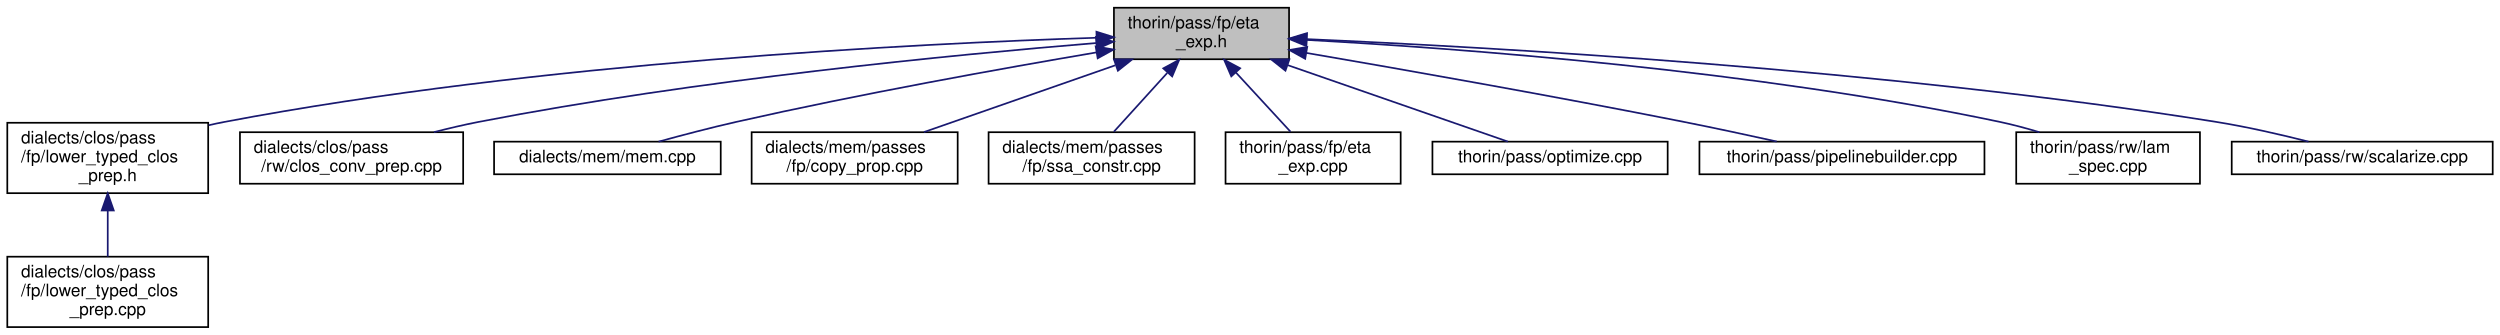
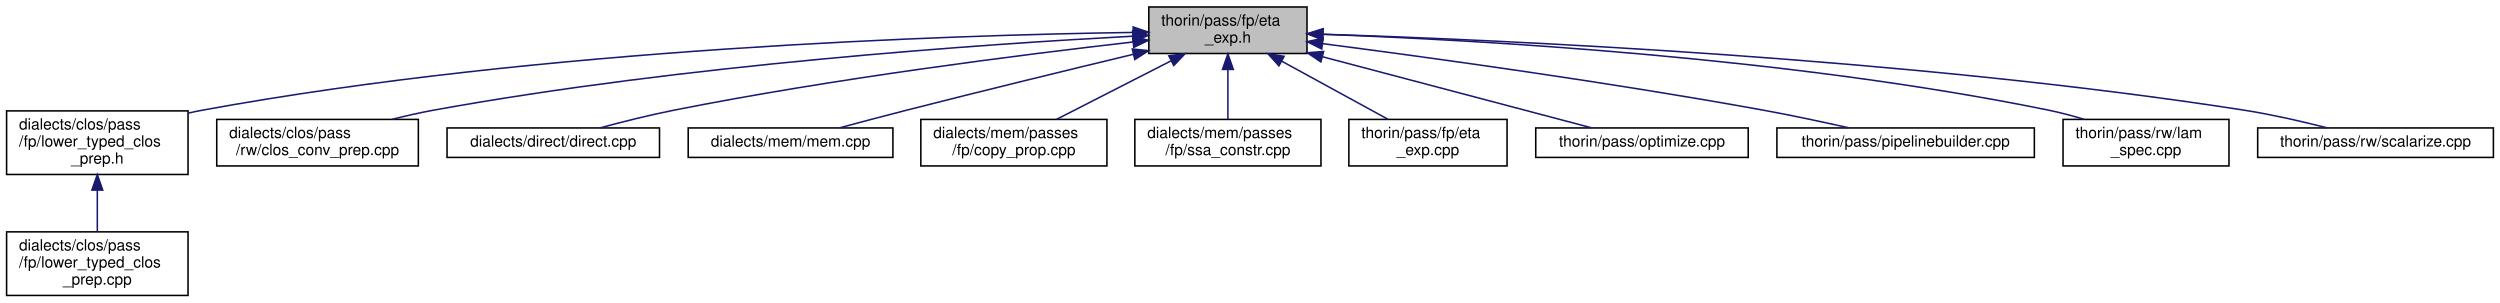
- <svg xmlns="http://www.w3.org/2000/svg" xmlns:xlink="http://www.w3.org/1999/xlink" width="1456pt" height="195pt" viewBox="0.00 0.00 1455.50 195.00">
+ <svg xmlns="http://www.w3.org/2000/svg" xmlns:xlink="http://www.w3.org/1999/xlink" width="1612pt" height="195pt" viewBox="0.00 0.00 1611.50 195.00">
  <g id="graph0" class="graph" transform="scale(1 1) rotate(0) translate(4 191)">
    <g id="node1" class="node">
      <g id="a_node1">
        <a xlink:title=" ">
-           <polygon fill="#bfbfbf" stroke="black" points="644.5,-156.5 644.5,-186.5 746.5,-186.5 746.5,-156.5 644.5,-156.5" />
-           <text text-anchor="start" x="652.5" y="-174.5" font-family="Helvetica,sans-Serif" font-size="10.00">thorin/pass/fp/eta</text>
-           <text text-anchor="middle" x="695.5" y="-163.5" font-family="Helvetica,sans-Serif" font-size="10.00">_exp.h</text>
+           <polygon fill="#bfbfbf" stroke="black" points="736.5,-156.5 736.5,-186.5 838.5,-186.5 838.5,-156.5 736.5,-156.5" />
+           <text text-anchor="start" x="744.5" y="-174.5" font-family="Helvetica,sans-Serif" font-size="10.00">thorin/pass/fp/eta</text>
+           <text text-anchor="middle" x="787.5" y="-163.5" font-family="Helvetica,sans-Serif" font-size="10.00">_exp.h</text>
        </a>
      </g>
    </g>
    <g id="node2" class="node">
      <g id="a_node2">
        <a xlink:href="lower__typed__clos__prep_8h.html" target="_top" xlink:title=" ">
          <polygon fill="none" stroke="black" points="0,-78.5 0,-119.5 117,-119.5 117,-78.5 0,-78.5" />
          <text text-anchor="start" x="8" y="-107.5" font-family="Helvetica,sans-Serif" font-size="10.00">dialects/clos/pass</text>
          <text text-anchor="start" x="8" y="-96.5" font-family="Helvetica,sans-Serif" font-size="10.00">/fp/lower_typed_clos</text>
          <text text-anchor="middle" x="58.5" y="-85.5" font-family="Helvetica,sans-Serif" font-size="10.00">_prep.h</text>
        </a>
      </g>
    </g>
    <g id="edge1" class="edge">
-       <path fill="none" stroke="midnightblue" d="M634.34,-169.02C529.52,-165.62 309.2,-154.62 126.5,-120 123.48,-119.43 120.4,-118.78 117.3,-118.07" />
-       <polygon fill="midnightblue" stroke="midnightblue" points="634.31,-172.53 644.42,-169.34 634.53,-165.53 634.31,-172.53" />
+       <path fill="none" stroke="midnightblue" d="M726.23,-170.09C608.87,-168.37 344.63,-159.95 126.5,-120 123.47,-119.45 120.39,-118.81 117.29,-118.11" />
+       <polygon fill="midnightblue" stroke="midnightblue" points="726.4,-173.6 736.45,-170.23 726.5,-166.6 726.4,-173.6" />
    </g>
    <g id="node4" class="node">
      <g id="a_node4">
        <a xlink:href="clos__conv__prep_8cpp.html" target="_top" xlink:title=" ">
          <polygon fill="none" stroke="black" points="135.5,-84 135.5,-114 265.5,-114 265.5,-84 135.5,-84" />
          <text text-anchor="start" x="143.5" y="-102" font-family="Helvetica,sans-Serif" font-size="10.00">dialects/clos/pass</text>
          <text text-anchor="middle" x="200.5" y="-91" font-family="Helvetica,sans-Serif" font-size="10.00">/rw/clos_conv_prep.cpp</text>
        </a>
      </g>
    </g>
    <g id="edge3" class="edge">
-       <path fill="none" stroke="midnightblue" d="M634.07,-165.93C551.7,-159.17 401.15,-144.58 274.5,-120 266.01,-118.35 257.06,-116.25 248.43,-114.03" />
-       <polygon fill="midnightblue" stroke="midnightblue" points="634.01,-169.44 644.26,-166.76 634.57,-162.46 634.01,-169.44" />
+       <path fill="none" stroke="midnightblue" d="M726.09,-167.67C629.53,-162.49 436.61,-149.23 275.5,-120 266.75,-118.41 257.52,-116.31 248.65,-114.07" />
+       <polygon fill="midnightblue" stroke="midnightblue" points="726.08,-171.17 736.25,-168.2 726.45,-164.18 726.08,-171.17" />
    </g>
    <g id="node5" class="node">
      <g id="a_node5">
-         <a xlink:href="mem_8cpp.html" target="_top" xlink:title=" ">
-           <polygon fill="none" stroke="black" points="283.5,-89.5 283.5,-108.5 415.5,-108.5 415.5,-89.5 283.5,-89.5" />
-           <text text-anchor="middle" x="349.5" y="-96.5" font-family="Helvetica,sans-Serif" font-size="10.00">dialects/mem/mem.cpp</text>
+         <a xlink:href="direct_8cpp.html" target="_top" xlink:title=" ">
+           <polygon fill="none" stroke="black" points="284,-89.5 284,-108.5 421,-108.5 421,-89.5 284,-89.5" />
+           <text text-anchor="middle" x="352.5" y="-96.5" font-family="Helvetica,sans-Serif" font-size="10.00">dialects/direct/direct.cpp</text>
        </a>
      </g>
    </g>
    <g id="edge4" class="edge">
-       <path fill="none" stroke="midnightblue" d="M634.36,-160.48C579.26,-151.12 496.13,-136.2 424.5,-120 409.52,-116.61 393,-112.27 379.3,-108.51" />
-       <polygon fill="midnightblue" stroke="midnightblue" points="633.87,-163.95 644.32,-162.16 635.04,-157.04 633.87,-163.95" />
+       <path fill="none" stroke="midnightblue" d="M726.2,-163.92C654.8,-155.77 533.5,-140.43 430.5,-120 414.59,-116.85 397.09,-112.44 382.7,-108.57" />
+       <polygon fill="midnightblue" stroke="midnightblue" points="726.03,-167.42 736.36,-165.07 726.82,-160.46 726.03,-167.42" />
    </g>
    <g id="node6" class="node">
      <g id="a_node6">
-         <a xlink:href="copy__prop_8cpp.html" target="_top" xlink:title=" ">
-           <polygon fill="none" stroke="black" points="433.5,-84 433.5,-114 553.5,-114 553.5,-84 433.5,-84" />
-           <text text-anchor="start" x="441.5" y="-102" font-family="Helvetica,sans-Serif" font-size="10.00">dialects/mem/passes</text>
-           <text text-anchor="middle" x="493.5" y="-91" font-family="Helvetica,sans-Serif" font-size="10.00">/fp/copy_prop.cpp</text>
+         <a xlink:href="mem_8cpp.html" target="_top" xlink:title=" ">
+           <polygon fill="none" stroke="black" points="439.5,-89.5 439.5,-108.5 571.5,-108.5 571.5,-89.5 439.5,-89.5" />
+           <text text-anchor="middle" x="505.5" y="-96.5" font-family="Helvetica,sans-Serif" font-size="10.00">dialects/mem/mem.cpp</text>
        </a>
      </g>
    </g>
    <g id="edge5" class="edge">
-       <path fill="none" stroke="midnightblue" d="M645.26,-152.96C610.87,-140.96 565.87,-125.26 533.82,-114.07" />
-       <polygon fill="midnightblue" stroke="midnightblue" points="644.51,-156.41 655.11,-156.4 646.82,-149.8 644.51,-156.41" />
+       <path fill="none" stroke="midnightblue" d="M726.48,-155.98C685.21,-146.06 629.51,-132.51 580.5,-120 566.14,-116.33 550.27,-112.13 536.84,-108.52" />
+       <polygon fill="midnightblue" stroke="midnightblue" points="725.84,-159.42 736.38,-158.35 727.48,-152.61 725.84,-159.42" />
    </g>
    <g id="node7" class="node">
      <g id="a_node7">
-         <a xlink:href="ssa__constr_8cpp.html" target="_top" xlink:title=" ">
-           <polygon fill="none" stroke="black" points="571.5,-84 571.5,-114 691.5,-114 691.5,-84 571.5,-84" />
-           <text text-anchor="start" x="579.5" y="-102" font-family="Helvetica,sans-Serif" font-size="10.00">dialects/mem/passes</text>
-           <text text-anchor="middle" x="631.5" y="-91" font-family="Helvetica,sans-Serif" font-size="10.00">/fp/ssa_constr.cpp</text>
+         <a xlink:href="copy__prop_8cpp.html" target="_top" xlink:title=" ">
+           <polygon fill="none" stroke="black" points="589.5,-84 589.5,-114 709.5,-114 709.5,-84 589.5,-84" />
+           <text text-anchor="start" x="597.5" y="-102" font-family="Helvetica,sans-Serif" font-size="10.00">dialects/mem/passes</text>
+           <text text-anchor="middle" x="649.5" y="-91" font-family="Helvetica,sans-Serif" font-size="10.00">/fp/copy_prop.cpp</text>
        </a>
      </g>
    </g>
    <g id="edge6" class="edge">
-       <path fill="none" stroke="midnightblue" d="M675.56,-148.54C665.41,-137.36 653.36,-124.08 644.43,-114.25" />
-       <polygon fill="midnightblue" stroke="midnightblue" points="673.24,-151.18 682.55,-156.23 678.42,-146.48 673.24,-151.18" />
+       <path fill="none" stroke="midnightblue" d="M750.73,-151.72C727.58,-139.89 698.19,-124.87 677.05,-114.07" />
+       <polygon fill="midnightblue" stroke="midnightblue" points="749.41,-154.97 759.91,-156.4 752.59,-148.74 749.41,-154.97" />
    </g>
    <g id="node8" class="node">
      <g id="a_node8">
-         <a xlink:href="eta__exp_8cpp.html" target="_top" xlink:title=" ">
-           <polygon fill="none" stroke="black" points="709.5,-84 709.5,-114 811.5,-114 811.5,-84 709.5,-84" />
-           <text text-anchor="start" x="717.5" y="-102" font-family="Helvetica,sans-Serif" font-size="10.00">thorin/pass/fp/eta</text>
-           <text text-anchor="middle" x="760.5" y="-91" font-family="Helvetica,sans-Serif" font-size="10.00">_exp.cpp</text>
+         <a xlink:href="ssa__constr_8cpp.html" target="_top" xlink:title=" ">
+           <polygon fill="none" stroke="black" points="727.5,-84 727.5,-114 847.5,-114 847.5,-84 727.5,-84" />
+           <text text-anchor="start" x="735.5" y="-102" font-family="Helvetica,sans-Serif" font-size="10.00">dialects/mem/passes</text>
+           <text text-anchor="middle" x="787.5" y="-91" font-family="Helvetica,sans-Serif" font-size="10.00">/fp/ssa_constr.cpp</text>
        </a>
      </g>
    </g>
    <g id="edge7" class="edge">
-       <path fill="none" stroke="midnightblue" d="M715.45,-148.86C725.82,-137.61 738.21,-124.18 747.37,-114.25" />
-       <polygon fill="midnightblue" stroke="midnightblue" points="712.86,-146.51 708.65,-156.23 718.01,-151.25 712.86,-146.51" />
+       <path fill="none" stroke="midnightblue" d="M787.5,-146.23C787.5,-135.57 787.5,-123.41 787.5,-114.25" />
+       <polygon fill="midnightblue" stroke="midnightblue" points="784,-146.23 787.5,-156.23 791,-146.23 784,-146.23" />
    </g>
    <g id="node9" class="node">
      <g id="a_node9">
-         <a xlink:href="optimize_8cpp.html" target="_top" xlink:title=" ">
-           <polygon fill="none" stroke="black" points="830,-89.5 830,-108.5 967,-108.5 967,-89.5 830,-89.5" />
-           <text text-anchor="middle" x="898.5" y="-96.5" font-family="Helvetica,sans-Serif" font-size="10.00">thorin/pass/optimize.cpp</text>
+         <a xlink:href="eta__exp_8cpp.html" target="_top" xlink:title=" ">
+           <polygon fill="none" stroke="black" points="865.5,-84 865.5,-114 967.5,-114 967.5,-84 865.5,-84" />
+           <text text-anchor="start" x="873.5" y="-102" font-family="Helvetica,sans-Serif" font-size="10.00">thorin/pass/fp/eta</text>
+           <text text-anchor="middle" x="916.5" y="-91" font-family="Helvetica,sans-Serif" font-size="10.00">_exp.cpp</text>
        </a>
      </g>
    </g>
    <g id="edge8" class="edge">
-       <path fill="none" stroke="midnightblue" d="M745.59,-153.1C786.39,-138.93 842.25,-119.54 873.93,-108.53" />
-       <polygon fill="midnightblue" stroke="midnightblue" points="744.39,-149.82 736.09,-156.4 746.69,-156.43 744.39,-149.82" />
+       <path fill="none" stroke="midnightblue" d="M822.16,-151.56C843.76,-139.76 871.07,-124.83 890.75,-114.07" />
+       <polygon fill="midnightblue" stroke="midnightblue" points="820.39,-148.54 813.3,-156.4 823.75,-154.68 820.39,-148.54" />
    </g>
    <g id="node10" class="node">
      <g id="a_node10">
-         <a xlink:href="pipelinebuilder_8cpp.html" target="_top" xlink:title=" ">
-           <polygon fill="none" stroke="black" points="985.5,-89.5 985.5,-108.5 1151.5,-108.5 1151.5,-89.5 985.5,-89.5" />
-           <text text-anchor="middle" x="1068.5" y="-96.5" font-family="Helvetica,sans-Serif" font-size="10.00">thorin/pass/pipelinebuilder.cpp</text>
+         <a xlink:href="optimize_8cpp.html" target="_top" xlink:title=" ">
+           <polygon fill="none" stroke="black" points="986,-89.5 986,-108.5 1123,-108.5 1123,-89.5 986,-89.5" />
+           <text text-anchor="middle" x="1054.5" y="-96.5" font-family="Helvetica,sans-Serif" font-size="10.00">thorin/pass/optimize.cpp</text>
        </a>
      </g>
    </g>
    <g id="edge9" class="edge">
-       <path fill="none" stroke="midnightblue" d="M756.55,-160.18C813.56,-150.4 900.94,-135 976.5,-120 994.3,-116.47 1013.96,-112.24 1030.52,-108.58" />
-       <polygon fill="midnightblue" stroke="midnightblue" points="755.89,-156.75 746.62,-161.89 757.07,-163.65 755.89,-156.75" />
+       <path fill="none" stroke="midnightblue" d="M848.46,-154.4C902.39,-140.16 979.01,-119.93 1022,-108.58" />
+       <polygon fill="midnightblue" stroke="midnightblue" points="847.44,-151.05 838.66,-156.99 849.23,-157.82 847.44,-151.05" />
    </g>
    <g id="node11" class="node">
      <g id="a_node11">
-         <a xlink:href="lam__spec_8cpp.html" target="_top" xlink:title=" ">
-           <polygon fill="none" stroke="black" points="1170,-84 1170,-114 1277,-114 1277,-84 1170,-84" />
-           <text text-anchor="start" x="1178" y="-102" font-family="Helvetica,sans-Serif" font-size="10.00">thorin/pass/rw/lam</text>
-           <text text-anchor="middle" x="1223.5" y="-91" font-family="Helvetica,sans-Serif" font-size="10.00">_spec.cpp</text>
+         <a xlink:href="pipelinebuilder_8cpp.html" target="_top" xlink:title=" ">
+           <polygon fill="none" stroke="black" points="1141.5,-89.5 1141.5,-108.5 1307.5,-108.5 1307.5,-89.5 1141.5,-89.5" />
+           <text text-anchor="middle" x="1224.5" y="-96.5" font-family="Helvetica,sans-Serif" font-size="10.00">thorin/pass/pipelinebuilder.cpp</text>
        </a>
      </g>
    </g>
    <g id="edge10" class="edge">
-       <path fill="none" stroke="midnightblue" d="M756.84,-167.73C846.38,-162.82 1017.77,-150.09 1160.5,-120 1168.02,-118.41 1175.92,-116.29 1183.49,-114.01" />
-       <polygon fill="midnightblue" stroke="midnightblue" points="756.39,-164.25 746.6,-168.28 756.77,-171.24 756.39,-164.25" />
+       <path fill="none" stroke="midnightblue" d="M848.81,-162.82C917.95,-153.86 1033.64,-137.96 1132.5,-120 1150.83,-116.67 1171.08,-112.34 1187.91,-108.56" />
+       <polygon fill="midnightblue" stroke="midnightblue" points="848.01,-159.39 838.54,-164.14 848.9,-166.34 848.01,-159.39" />
    </g>
    <g id="node12" class="node">
      <g id="a_node12">
-         <a xlink:href="scalarize_8cpp.html" target="_top" xlink:title=" ">
-           <polygon fill="none" stroke="black" points="1295.5,-89.5 1295.5,-108.5 1447.5,-108.5 1447.5,-89.5 1295.5,-89.5" />
-           <text text-anchor="middle" x="1371.5" y="-96.5" font-family="Helvetica,sans-Serif" font-size="10.00">thorin/pass/rw/scalarize.cpp</text>
+         <a xlink:href="lam__spec_8cpp.html" target="_top" xlink:title=" ">
+           <polygon fill="none" stroke="black" points="1326,-84 1326,-114 1433,-114 1433,-84 1326,-84" />
+           <text text-anchor="start" x="1334" y="-102" font-family="Helvetica,sans-Serif" font-size="10.00">thorin/pass/rw/lam</text>
+           <text text-anchor="middle" x="1379.5" y="-91" font-family="Helvetica,sans-Serif" font-size="10.00">_spec.cpp</text>
        </a>
      </g>
    </g>
    <g id="edge11" class="edge">
-       <path fill="none" stroke="midnightblue" d="M756.83,-168.21C864.59,-163.53 1094.64,-150.6 1286.5,-120 1304.46,-117.13 1324.26,-112.56 1340.23,-108.51" />
-       <polygon fill="midnightblue" stroke="midnightblue" points="756.64,-164.71 746.79,-168.64 756.93,-171.71 756.64,-164.71" />
+       <path fill="none" stroke="midnightblue" d="M848.87,-168.86C948.1,-165.27 1149.53,-154.07 1316.5,-120 1324.03,-118.46 1331.94,-116.36 1339.51,-114.09" />
+       <polygon fill="midnightblue" stroke="midnightblue" points="848.6,-165.37 838.73,-169.21 848.84,-172.36 848.6,-165.37" />
+     </g>
+     <g id="node13" class="node">
+       <g id="a_node13">
+         <a xlink:href="scalarize_8cpp.html" target="_top" xlink:title=" ">
+           <polygon fill="none" stroke="black" points="1451.5,-89.5 1451.5,-108.5 1603.5,-108.5 1603.5,-89.5 1451.5,-89.5" />
+           <text text-anchor="middle" x="1527.5" y="-96.5" font-family="Helvetica,sans-Serif" font-size="10.00">thorin/pass/rw/scalarize.cpp</text>
+         </a>
+       </g>
+     </g>
+     <g id="edge12" class="edge">
+       <path fill="none" stroke="midnightblue" d="M848.91,-168.92C965.33,-165.23 1225.89,-153.63 1442.5,-120 1460.48,-117.21 1480.28,-112.64 1496.24,-108.57" />
+       <polygon fill="midnightblue" stroke="midnightblue" points="848.65,-165.43 838.77,-169.23 848.87,-172.42 848.65,-165.43" />
    </g>
    <g id="node3" class="node">
      <g id="a_node3">
        <a xlink:href="lower__typed__clos__prep_8cpp.html" target="_top" xlink:title=" ">
          <polygon fill="none" stroke="black" points="0,-0.5 0,-41.5 117,-41.5 117,-0.5 0,-0.5" />
          <text text-anchor="start" x="8" y="-29.5" font-family="Helvetica,sans-Serif" font-size="10.00">dialects/clos/pass</text>
          <text text-anchor="start" x="8" y="-18.5" font-family="Helvetica,sans-Serif" font-size="10.00">/fp/lower_typed_clos</text>
          <text text-anchor="middle" x="58.5" y="-7.5" font-family="Helvetica,sans-Serif" font-size="10.00">_prep.cpp</text>
        </a>
      </g>
    </g>
    <g id="edge2" class="edge">
      <path fill="none" stroke="midnightblue" d="M58.5,-68.3C58.5,-59.3 58.5,-49.65 58.5,-41.51" />
      <polygon fill="midnightblue" stroke="midnightblue" points="55,-68.43 58.5,-78.43 62,-68.43 55,-68.43" />
    </g>
  </g>
</svg>
